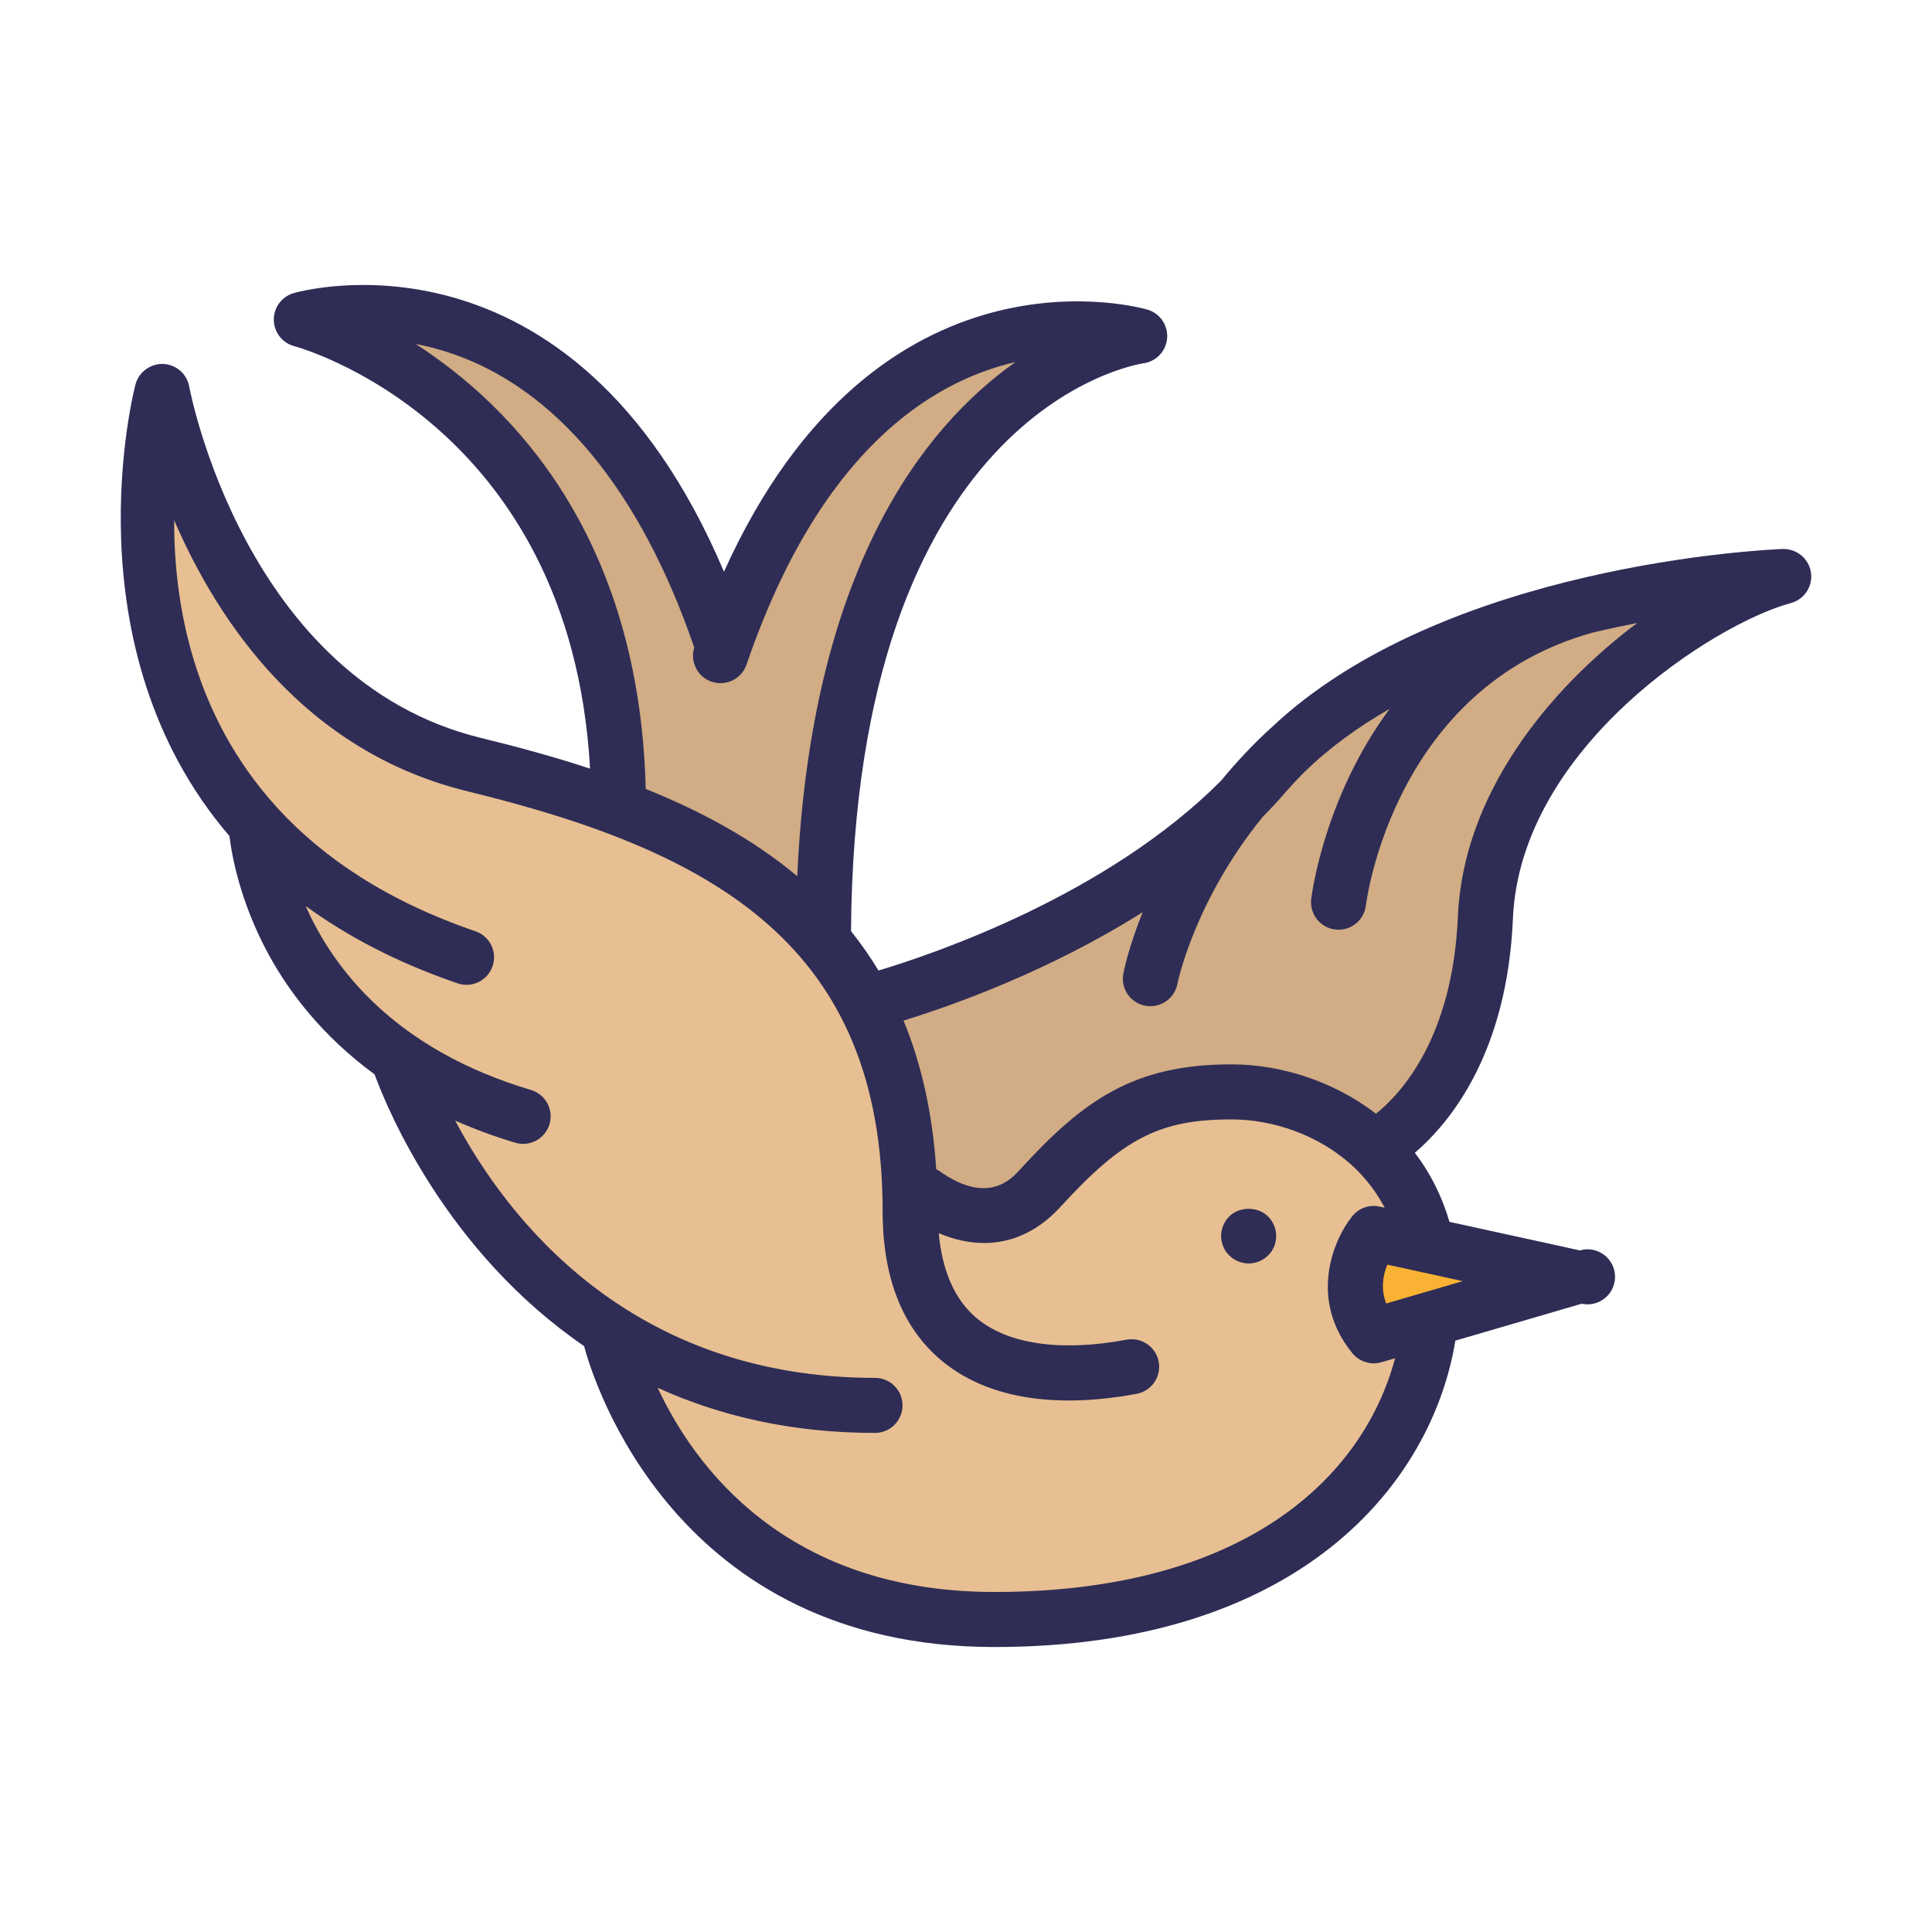
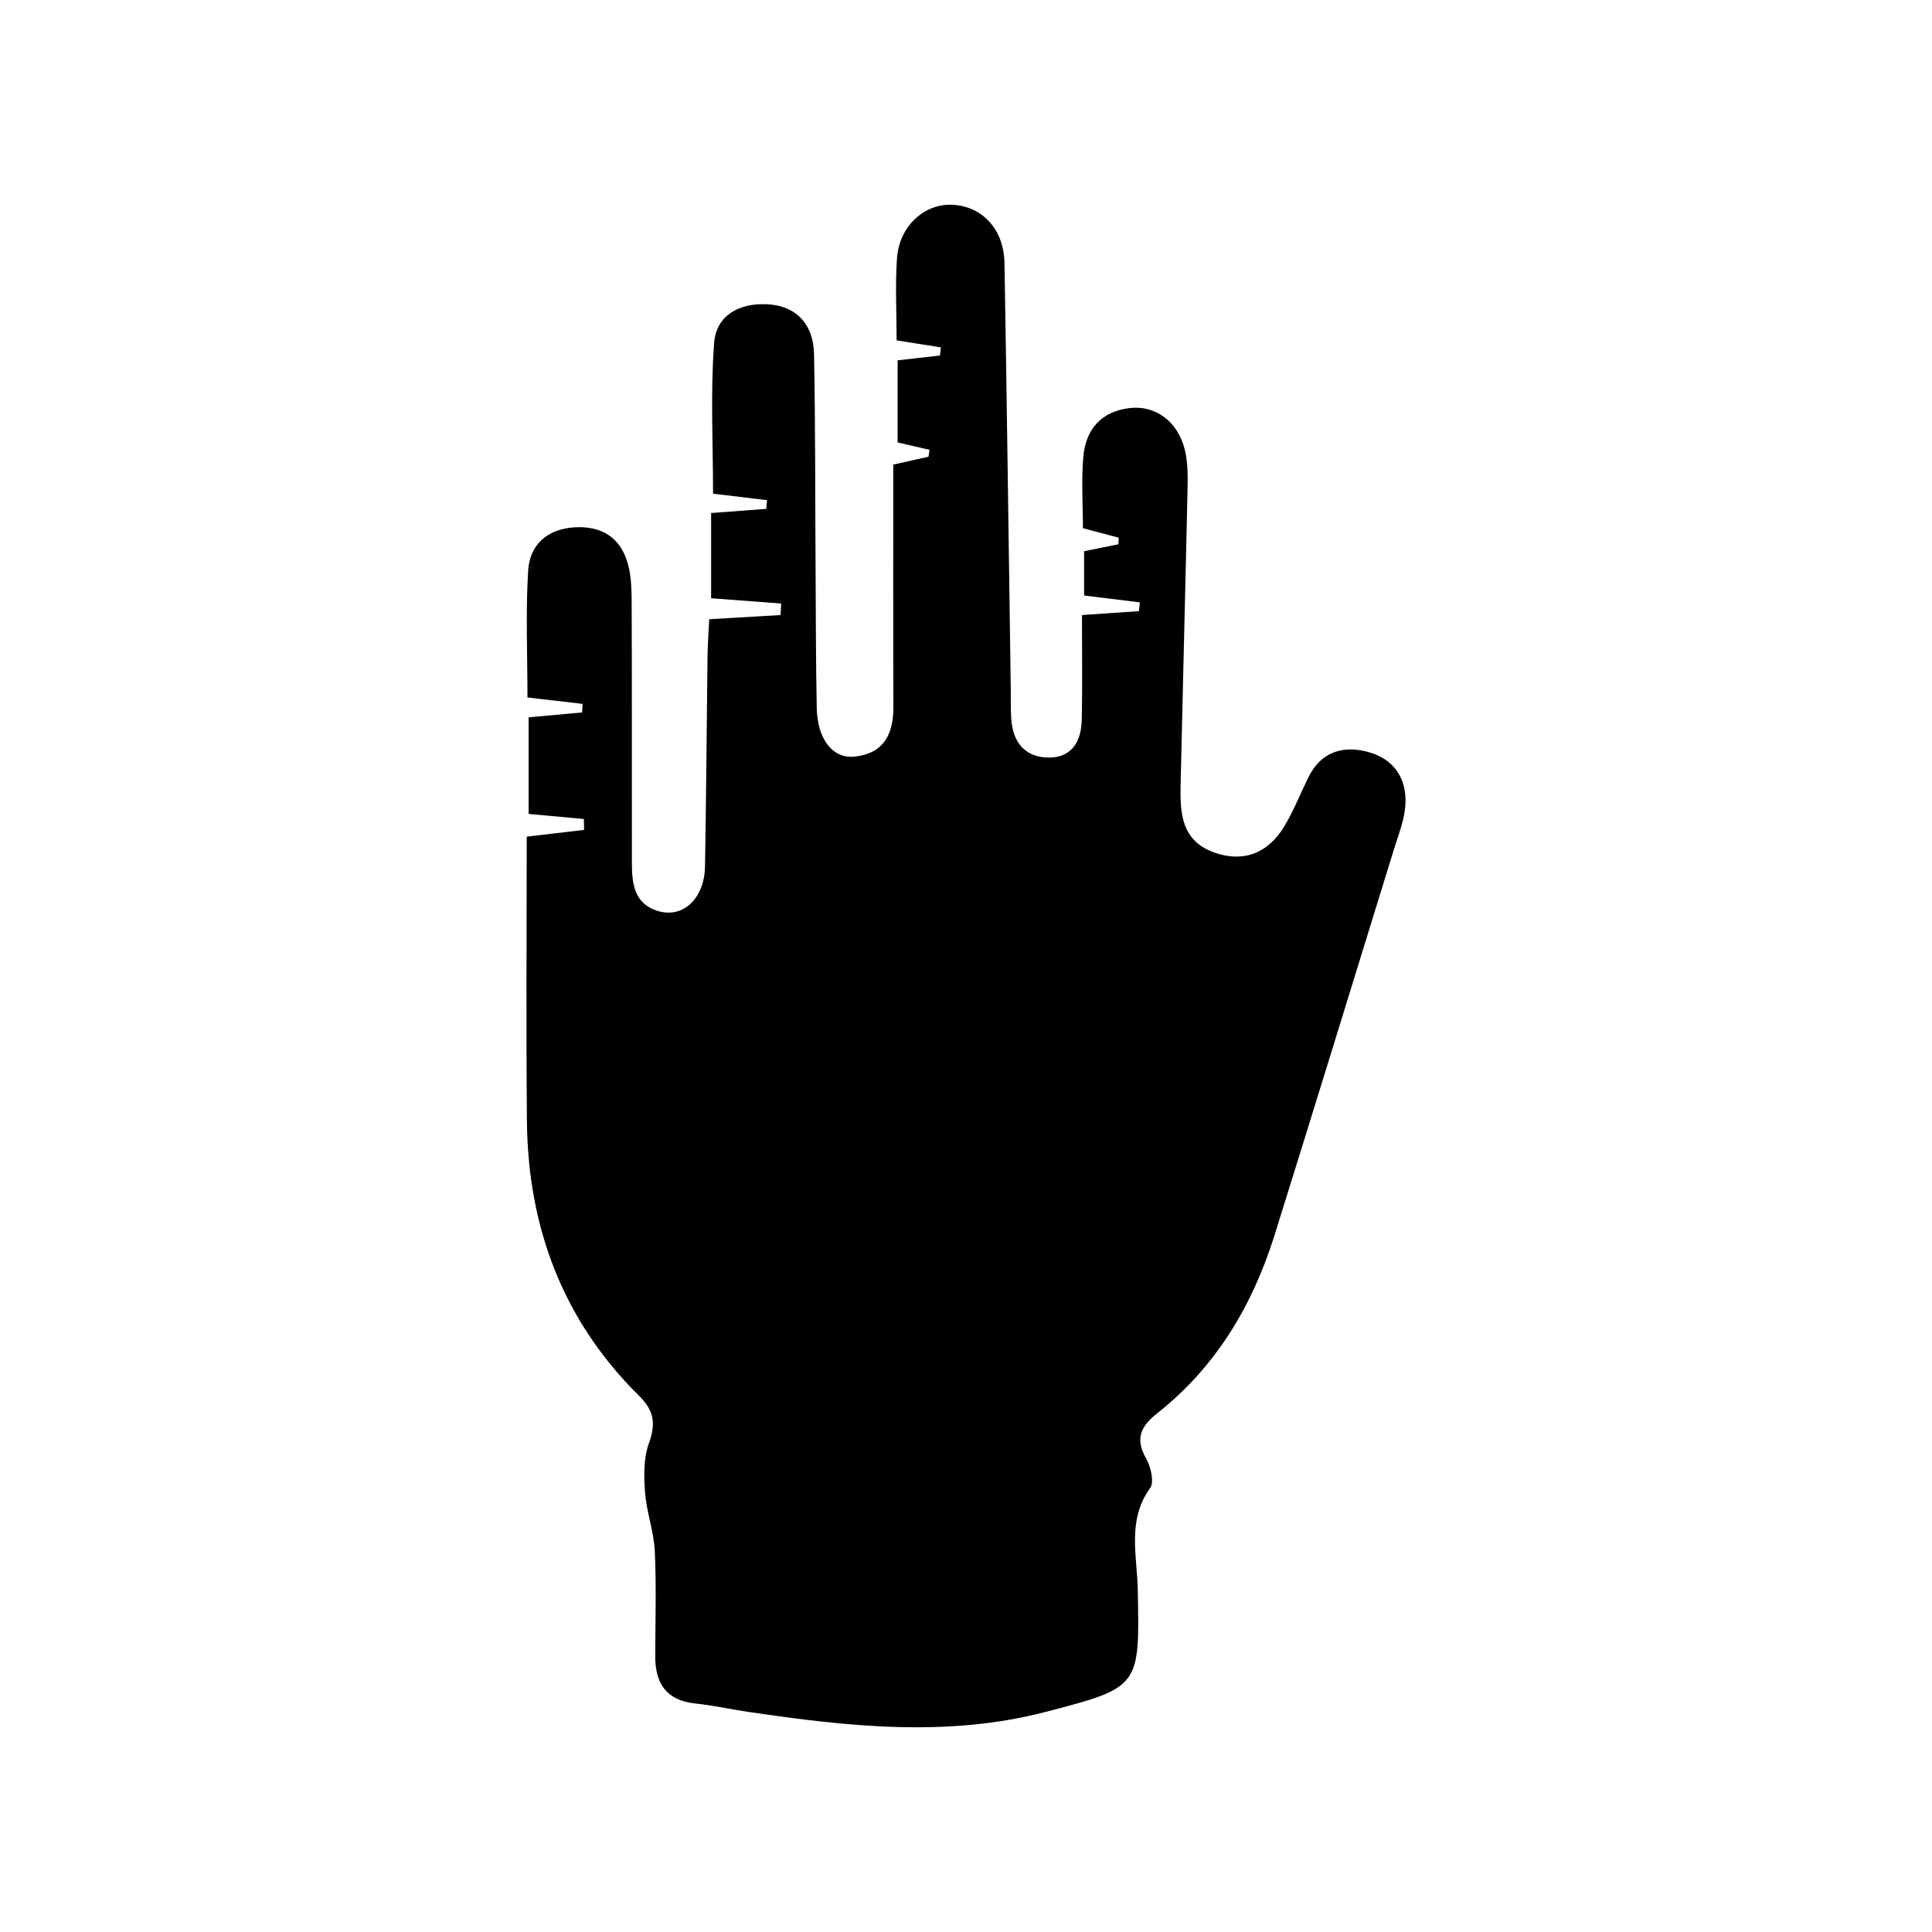
- <svg xmlns="http://www.w3.org/2000/svg" data-bbox="12.5 29.5 174.999 140.999" viewBox="0 0 200 200" height="200" width="200" data-type="color">
-   <g>
-     <path d="M184.54 56.83c-1.497.057-35.11 1.549-52.999 18.56-.01.009-.023.011-.033.02a52.66 52.66 0 0 0-5.09 5.395c-11.74 11.785-29.444 17.854-35.476 19.664a37.513 37.513 0 0 0-2.846-4.076c.386-53.568 29.066-58.601 30.279-58.786a2.849 2.849 0 0 0 .449-5.543c-.3-.096-27.943-8.203-43.879 27.12-15.805-37.248-44.298-28.921-44.6-28.824a2.85 2.85 0 0 0 .14 5.481c.296.076 28.574 7.763 30.598 43.728-3.675-1.21-7.475-2.248-11.32-3.186-24.443-5.964-30.12-36.059-30.175-36.362a2.85 2.85 0 0 0-2.676-2.344c-1.306-.054-2.524.806-2.878 2.088-.097.353-7.119 27.161 9.72 46.785.242 2.017 1.103 6.872 4.101 12.344 2.081 3.798 5.485 8.34 10.922 12.326 1.382 3.762 7.487 18.394 21.687 28.128.918 3.445 9.349 31.151 42.469 31.151 31.489 0 45.276-16.797 47.727-31.718l13.073-3.82a2.849 2.849 0 1 0-.19-5.519l-13.492-2.954c-.803-2.743-2.037-5.125-3.586-7.151 3.686-3.164 9.556-10.331 10.151-24.233.759-17.752 20.888-30.566 28.77-32.673a2.851 2.851 0 0 0 2.082-3.178c-.217-1.436-1.492-2.465-2.928-2.423z" fill="#2F2D56" data-color="1" />
-     <path d="M43.03 35.608c1.136.218 2.326.52 3.556.93 10.947 3.64 19.688 14.187 25.282 30.499a2.844 2.844 0 0 0 1.795 3.533 2.855 2.855 0 0 0 3.62-1.775c7.571-22.123 19.109-29.297 27.832-31.315-9.487 6.707-21.135 21.387-22.585 53.222-4.531-3.798-9.88-6.699-15.683-9.031-.657-26.164-13.824-39.625-23.817-46.063z" fill="#E8BF92" data-color="2" />
-     <path d="M143.499 134.936c-.607-1.551-.302-3.002.118-4.021l7.8 1.708-7.918 2.313z" fill="#F9B233" data-color="3" />
-     <path d="M142.816 124.905a2.838 2.838 0 0 0-2.83.997c-1.985 2.465-4.538 8.601.011 14.181a2.853 2.853 0 0 0 3.009.935l1.414-.413c-3.292 12.306-15.52 24.196-41.488 24.196-21.715 0-31.133-13.164-34.849-21.139 6.261 2.848 13.701 4.674 22.496 4.674a2.85 2.85 0 1 0 0-5.7c-25.478 0-38.139-16.615-43.461-26.634a52.255 52.255 0 0 0 6.223 2.293 2.852 2.852 0 0 0 3.545-1.918 2.85 2.85 0 0 0-1.919-3.544c-14.148-4.21-20.484-12.613-23.323-19.044 4.277 3.111 9.435 5.856 15.728 8.007a2.85 2.85 0 1 0 1.845-5.394c-9.189-3.14-15.755-7.614-20.416-12.672-.046-.062-.102-.114-.153-.172-8.67-9.521-10.646-21.073-10.618-29.703 4.481 10.39 13.424 23.928 30.38 28.065 25.785 6.291 42.959 16.089 42.959 43.461 0 6.903 2.063 12.114 6.131 15.49 3.771 3.129 8.585 4.108 13.131 4.108 2.5 0 4.919-.296 7.038-.692a2.85 2.85 0 0 0 2.278-3.326 2.857 2.857 0 0 0-3.327-2.277c-6.749 1.265-12.248.484-15.48-2.198-2.282-1.894-3.601-4.866-3.96-8.829 4.653 1.974 9.122 1.084 12.605-2.73 6.485-7.101 10.288-9.045 17.69-9.045 4.255 0 9.089 1.579 12.657 4.923.02.022.045.037.066.058a16.063 16.063 0 0 1 3.142 4.159l-.524-.117z" fill="#E8BF92" data-color="2" />
-     <path d="M150.92 94.861c-.535 12.509-5.818 18.292-8.479 20.432-4.474-3.459-10.016-5.112-14.962-5.112-10.097 0-15.297 3.672-21.901 10.903-.917 1.004-3.351 3.67-8.341.137-.102-.072-.212-.124-.319-.181-.386-5.884-1.561-10.972-3.384-15.389 5.045-1.552 15.032-5.089 24.751-11.217-1.461 3.635-1.957 6.123-2.001 6.359a2.845 2.845 0 0 0 2.805 3.368 2.855 2.855 0 0 0 2.798-2.316c.019-.1 1.74-8.561 8.814-17.264a53.272 53.272 0 0 0 2.425-2.623 32.881 32.881 0 0 1 1.67-1.797c.073-.069.141-.14.215-.209 2.577-2.539 5.59-4.703 8.831-6.561-6.699 9.064-8.025 18.996-8.106 19.663a2.849 2.849 0 0 0 2.832 3.192 2.853 2.853 0 0 0 2.826-2.496c.116-.925 3.087-22.628 23.516-28.273 1.569-.371 3.098-.697 4.566-.982-9.231 6.928-18.017 17.752-18.556 30.366z" fill="#E8BF92" data-color="2" />
-     <path d="M43.03 35.608c1.136.218 2.326.52 3.556.93 10.947 3.64 19.688 14.187 25.282 30.499a2.844 2.844 0 0 0 1.795 3.533 2.855 2.855 0 0 0 3.62-1.775c7.571-22.123 19.109-29.297 27.832-31.315-9.487 6.707-21.135 21.387-22.585 53.222-4.531-3.798-9.88-6.699-15.683-9.031-.657-26.164-13.824-39.625-23.817-46.063z" opacity=".1" />
-     <path d="M150.92 94.861c-.535 12.509-5.818 18.292-8.479 20.432-4.474-3.459-10.016-5.112-14.962-5.112-10.097 0-15.297 3.672-21.901 10.903-.917 1.004-3.351 3.67-8.341.137-.102-.072-.212-.124-.319-.181-.386-5.884-1.561-10.972-3.384-15.389 5.045-1.552 15.032-5.089 24.751-11.217-1.461 3.635-1.957 6.123-2.001 6.359a2.845 2.845 0 0 0 2.805 3.368 2.855 2.855 0 0 0 2.798-2.316c.019-.1 1.74-8.561 8.814-17.264a53.272 53.272 0 0 0 2.425-2.623 32.881 32.881 0 0 1 1.67-1.797c.073-.069.141-.14.215-.209 2.577-2.539 5.59-4.703 8.831-6.561-6.699 9.064-8.025 18.996-8.106 19.663a2.849 2.849 0 0 0 2.832 3.192 2.853 2.853 0 0 0 2.826-2.496c.116-.925 3.087-22.628 23.516-28.273 1.569-.371 3.098-.697 4.566-.982-9.231 6.928-18.017 17.752-18.556 30.366z" opacity=".1" />
-     <path d="M127.244 125.932a2.876 2.876 0 0 0-.836 2.014c0 .19.019.38.057.57.038.171.096.361.171.532.058.171.152.323.248.494.114.151.227.285.361.417a2.881 2.881 0 0 0 2.015.836c.74 0 1.482-.303 2.015-.836.133-.133.247-.266.361-.417.095-.172.19-.324.265-.494a5.31 5.31 0 0 0 .152-.532c.038-.19.058-.38.058-.57 0-.741-.304-1.481-.836-2.014-1.066-1.064-2.967-1.064-4.031 0z" fill="#2F2D56" data-color="1" />
-   </g>
+ <svg xmlns="http://www.w3.org/2000/svg" version="1.1" id="Layer_1" x="0px" y="0px" width="200px" height="200px" viewBox="0 0 200 200" enable-background="new 0 0 200 200" xml:space="preserve">
+   <path d="M54.526,86.611c2.294-0.27,4.115-0.485,5.936-0.7c-0.006-0.375-0.012-0.751-0.018-1.126  c-1.842-0.17-3.683-0.341-5.721-0.529c0-3.245,0-6.492,0-10c1.829-0.166,3.684-0.334,5.539-0.502  c0.016-0.296,0.033-0.592,0.049-0.889c-1.805-0.209-3.61-0.419-5.709-0.663c0-4.392-0.189-8.764,0.069-13.109  c0.16-2.7,1.968-4.328,4.797-4.504c2.759-0.171,4.732,1.022,5.504,3.688c0.389,1.342,0.413,2.821,0.419,4.239  c0.035,8.901,0.016,17.803,0.022,26.705c0.001,2.161,0.176,4.312,2.683,5.082c2.601,0.799,4.826-1.279,4.886-4.605  c0.13-7.252,0.169-14.505,0.26-21.758c0.015-1.195,0.107-2.389,0.176-3.837c2.552-0.15,4.967-0.292,7.382-0.434  c0.022-0.398,0.044-0.797,0.067-1.195c-2.323-0.174-4.646-0.347-7.252-0.542c0-2.861,0-5.74,0-8.822  c1.906-0.144,3.807-0.288,5.707-0.432c0.027-0.3,0.055-0.6,0.082-0.901c-1.776-0.213-3.552-0.427-5.588-0.671  c0-5.174-0.278-10.415,0.11-15.607c0.213-2.856,2.6-4.159,5.521-4.001c2.91,0.157,4.761,1.986,4.823,5.182  c0.139,7.251,0.111,14.505,0.156,21.758c0.031,4.945,0.026,9.891,0.123,14.835c0.064,3.247,1.644,5.29,3.926,5.051  c2.969-0.311,4.011-2.284,4.004-5.071c-0.022-8.347-0.008-16.695-0.008-25.157c1.429-0.32,2.537-0.568,3.644-0.816  c0.037-0.238,0.073-0.476,0.11-0.713c-1.018-0.236-2.036-0.471-3.304-0.765c0-2.722,0-5.51,0-8.502  c1.476-0.167,2.929-0.332,4.382-0.496c0.033-0.281,0.066-0.562,0.099-0.843c-1.447-0.229-2.894-0.458-4.585-0.726  c0-2.855-0.156-5.691,0.04-8.503c0.233-3.346,2.884-5.718,5.811-5.531c3.062,0.195,5.257,2.567,5.315,6.02  c0.25,14.724,0.44,29.448,0.652,44.173c0.014,0.989-0.016,1.98,0.045,2.966c0.149,2.416,1.368,4.034,3.852,4.063  c2.476,0.028,3.412-1.742,3.455-3.961c0.069-3.503,0.018-7.009,0.018-10.793c2.089-0.143,3.991-0.273,5.892-0.404  c0.034-0.302,0.068-0.604,0.101-0.906c-1.858-0.229-3.716-0.458-5.772-0.712c0-1.455,0-2.937,0-4.586  c1.168-0.235,2.355-0.475,3.543-0.714c0.015-0.228,0.03-0.456,0.045-0.685c-1.158-0.307-2.316-0.614-3.711-0.984  c0-2.451-0.18-4.965,0.048-7.443c0.258-2.81,1.877-4.662,4.816-4.995c2.695-0.305,5.01,1.438,5.701,4.387  c0.295,1.258,0.297,2.609,0.269,3.914c-0.22,10.218-0.493,20.434-0.72,30.651c-0.065,2.933,0.046,5.832,3.478,7.059  c2.96,1.058,5.564,0.137,7.28-2.75c0.95-1.598,1.642-3.348,2.463-5.023c1.357-2.772,3.785-3.364,6.397-2.573  c2.741,0.831,3.963,3.062,3.603,5.913c-0.176,1.397-0.721,2.751-1.141,4.112c-4.112,13.319-8.201,26.644-12.362,39.948  c-2.278,7.283-6.072,13.63-12.133,18.42c-1.699,1.343-2.33,2.62-1.16,4.677c0.489,0.86,0.865,2.445,0.416,3.069  c-2.399,3.333-1.346,6.985-1.276,10.513c0.2,10.069,0.252,10.114-9.526,12.656c-10.241,2.662-20.503,1.514-30.755,0.008  c-1.846-0.271-3.675-0.681-5.528-0.876c-3.009-0.316-4.15-2.095-4.143-4.909c0.008-3.627,0.125-7.259-0.048-10.877  c-0.097-2.02-0.848-4.004-1.002-6.027c-0.129-1.691-0.173-3.543,0.384-5.095c0.729-2.028,0.586-3.367-1.006-4.94  c-7.911-7.814-11.514-17.476-11.612-28.482C54.457,106.254,54.526,96.491,54.526,86.611z" />
</svg>
